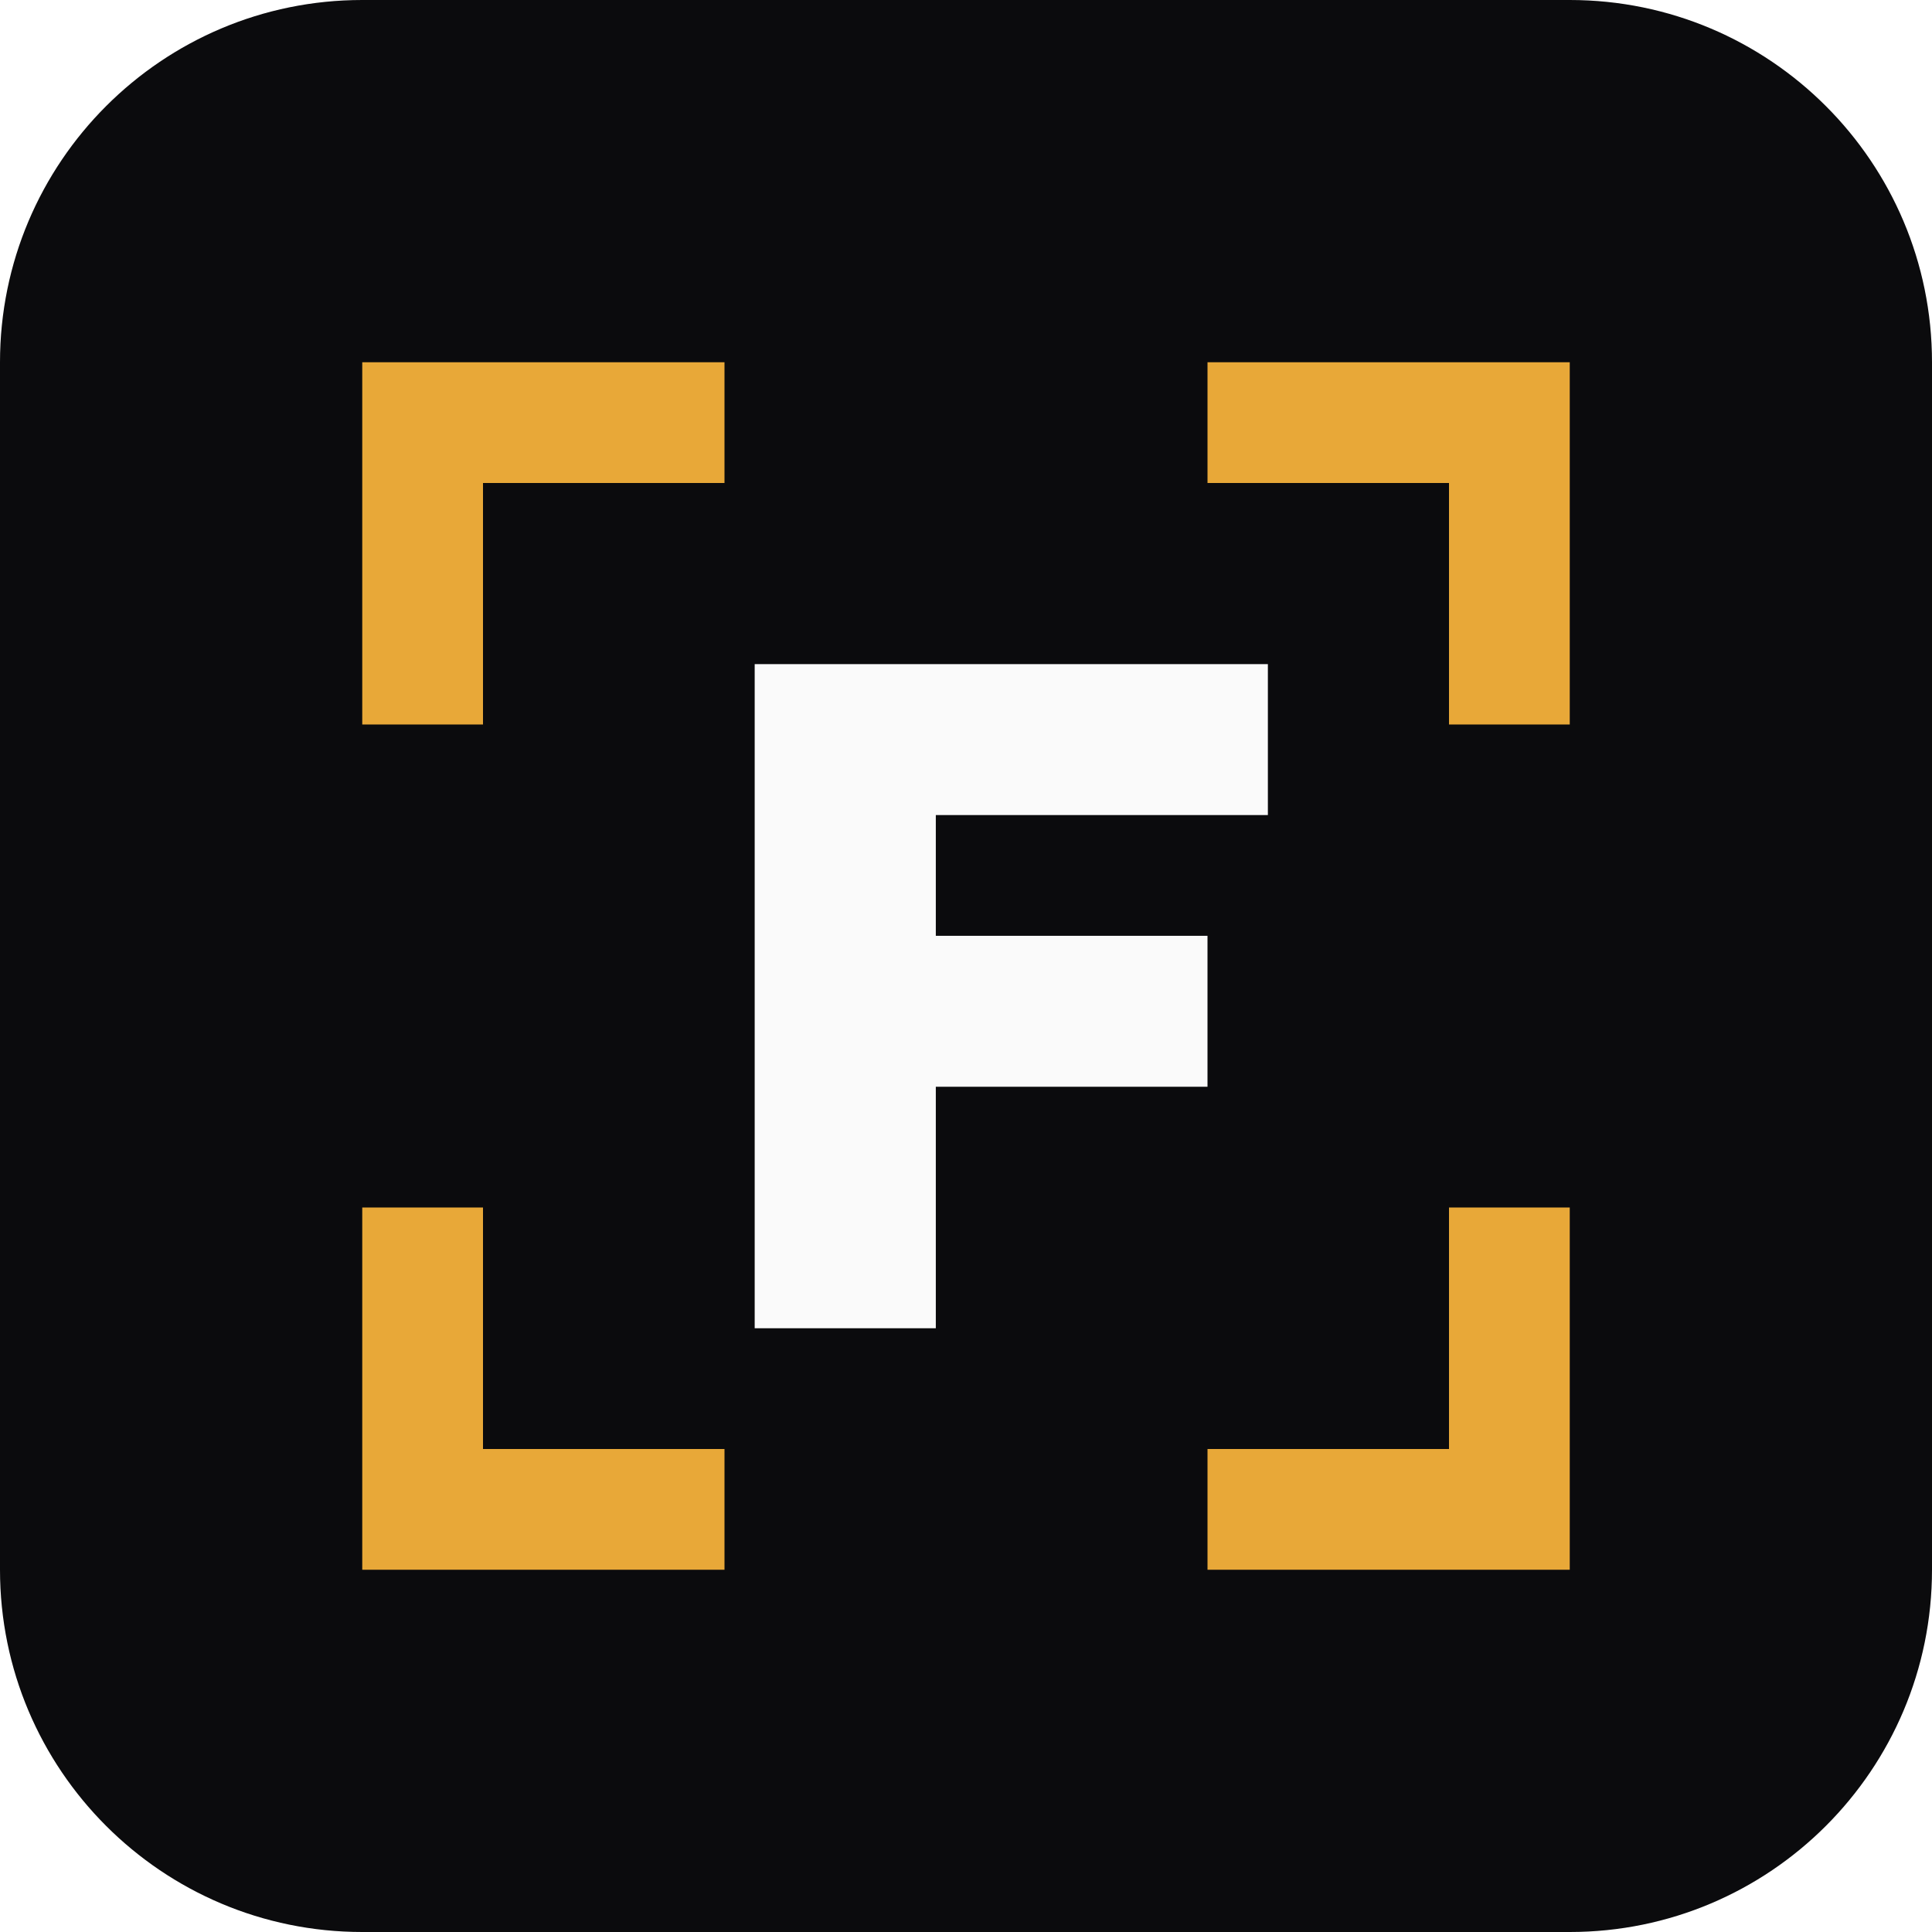
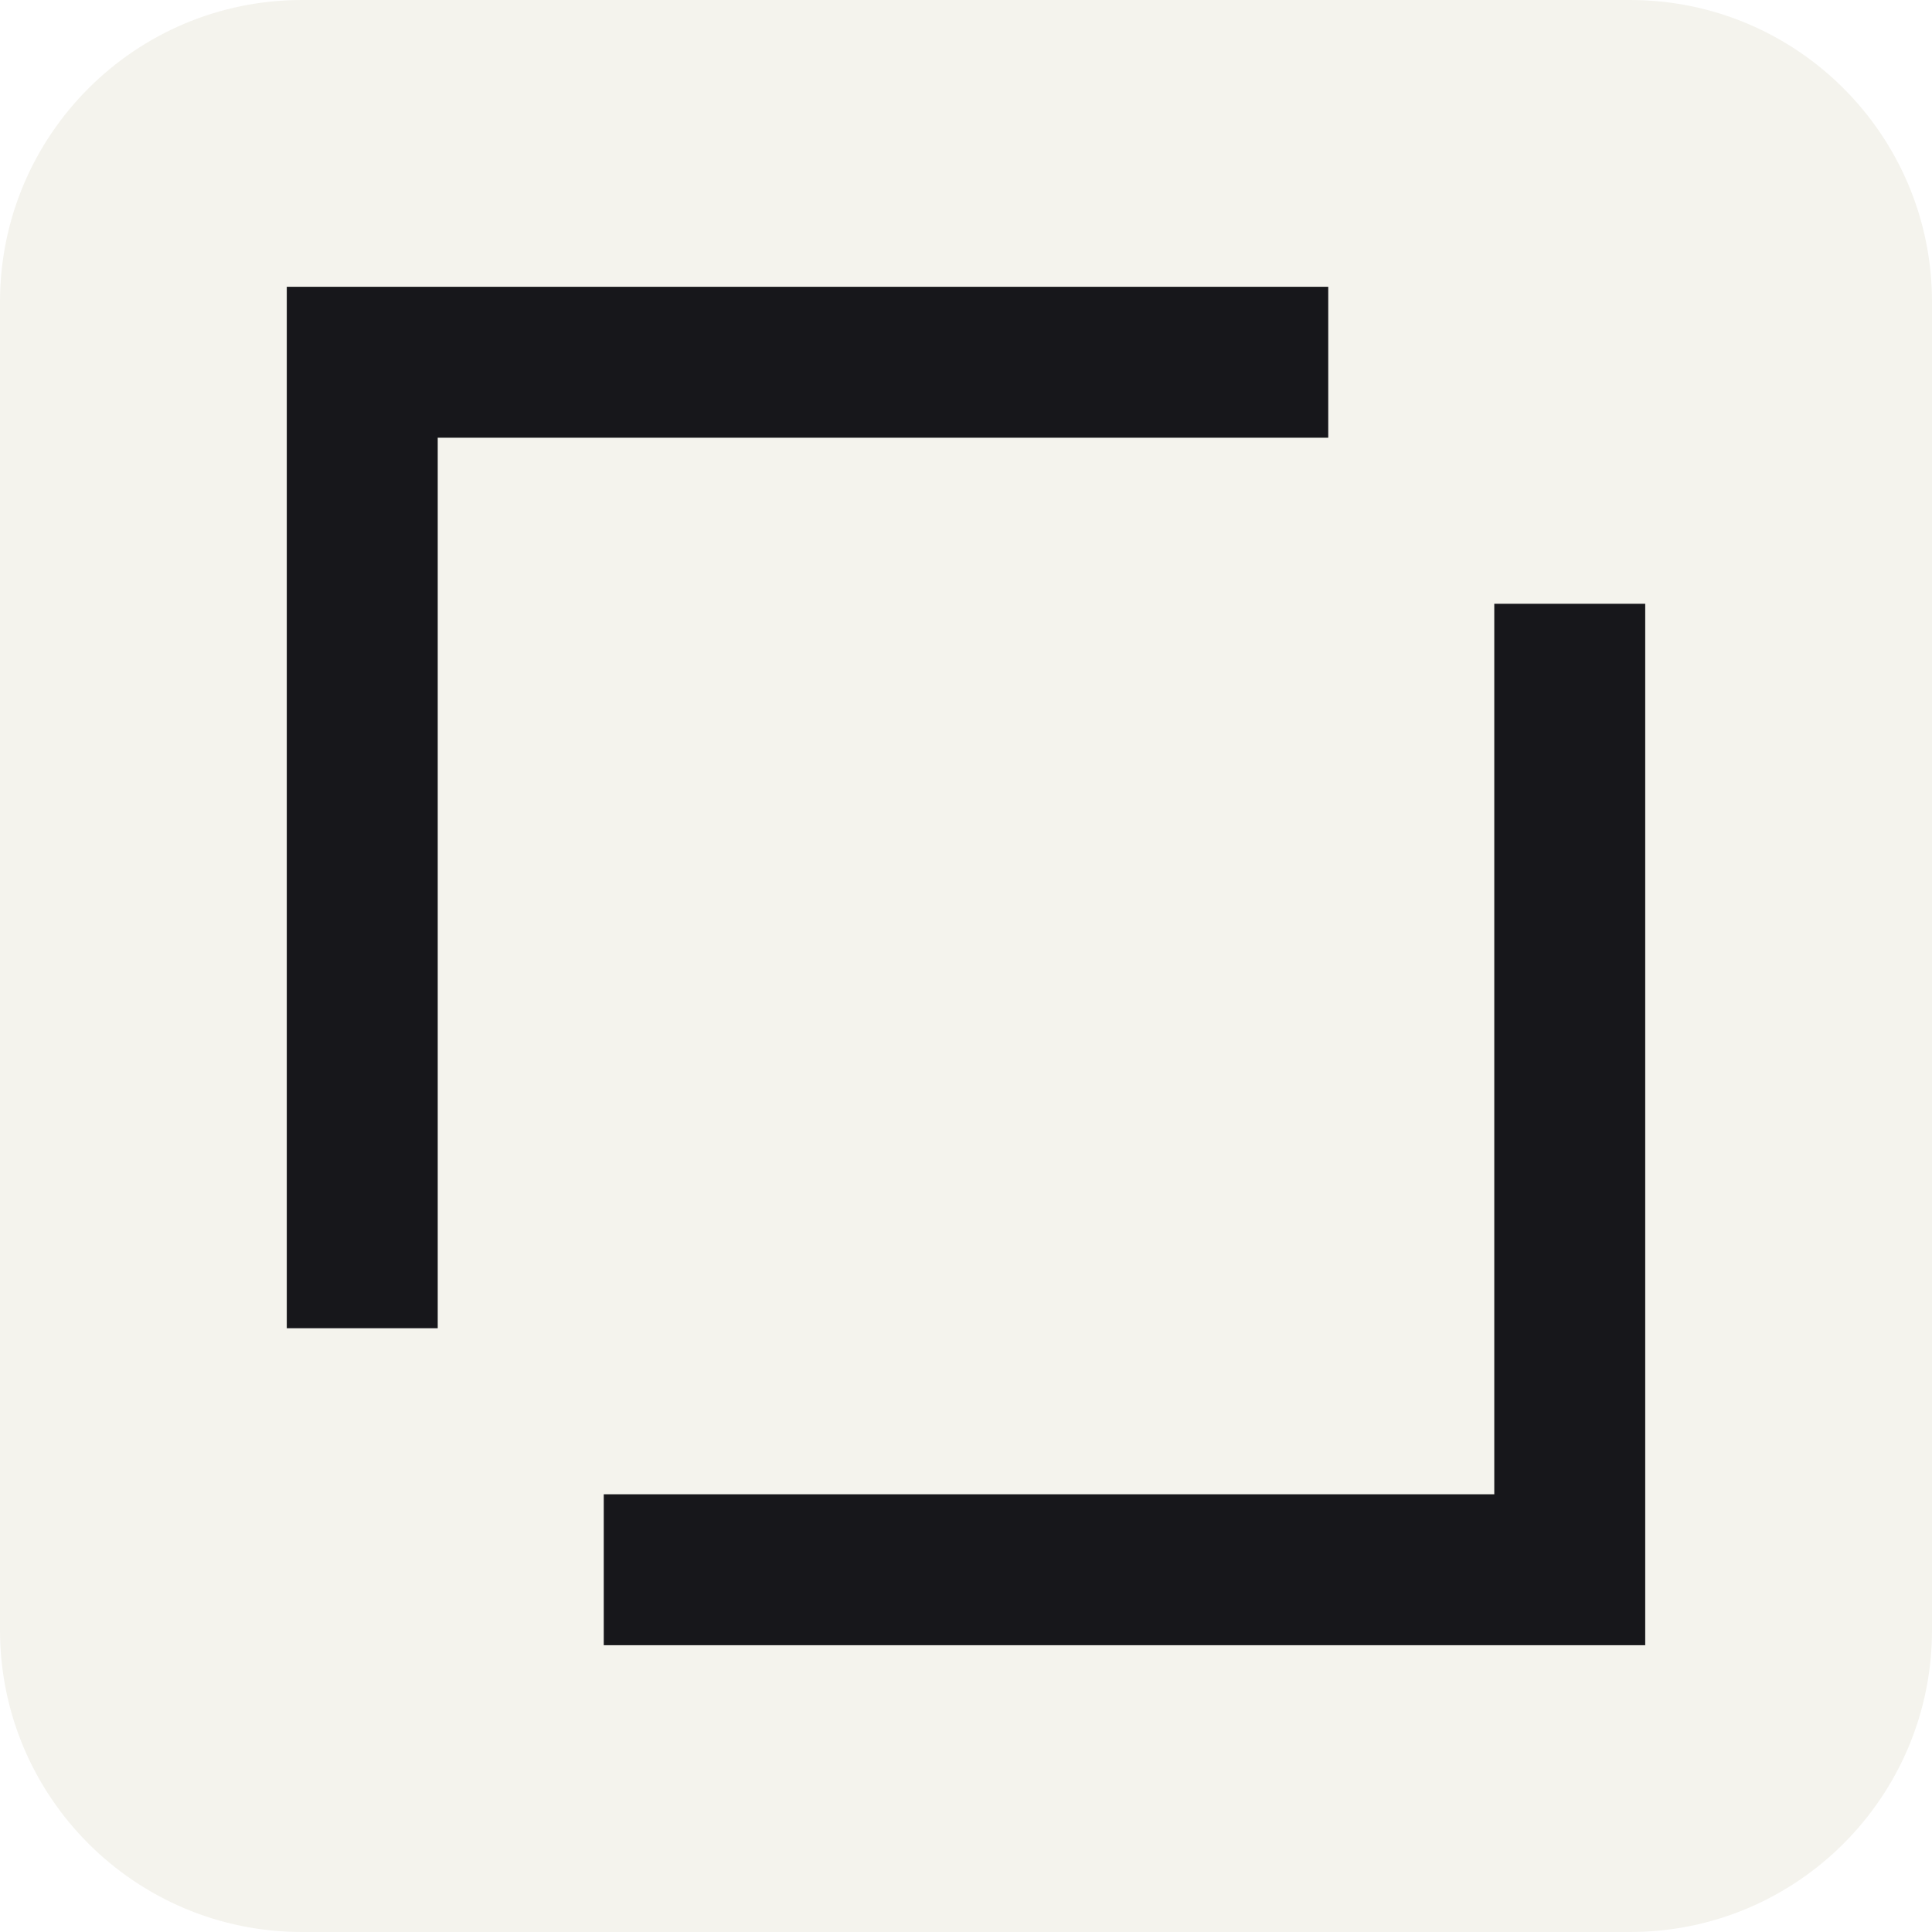
<svg xmlns="http://www.w3.org/2000/svg" viewBox="0 0 64 64" role="img" aria-label="Fassa Frame">
-   <rect width="64" height="64" rx="12" fill="#0b0b0d" />
-   <path d="M14 24V14h10M40 14h10v10M50 40v10H40M24 50H14V40" fill="none" stroke="#e8a838" stroke-width="4" />
-   <path d="M25 44V22h17v5H31v4h9v5h-9v8z" fill="#fafafa" />
+   <rect width="64" height="64" rx="10" fill="#f4f3ed" />
+   <path d="M12 44V12h32M52 20v32H20" fill="none" stroke="#17171b" stroke-width="5" />
</svg>
